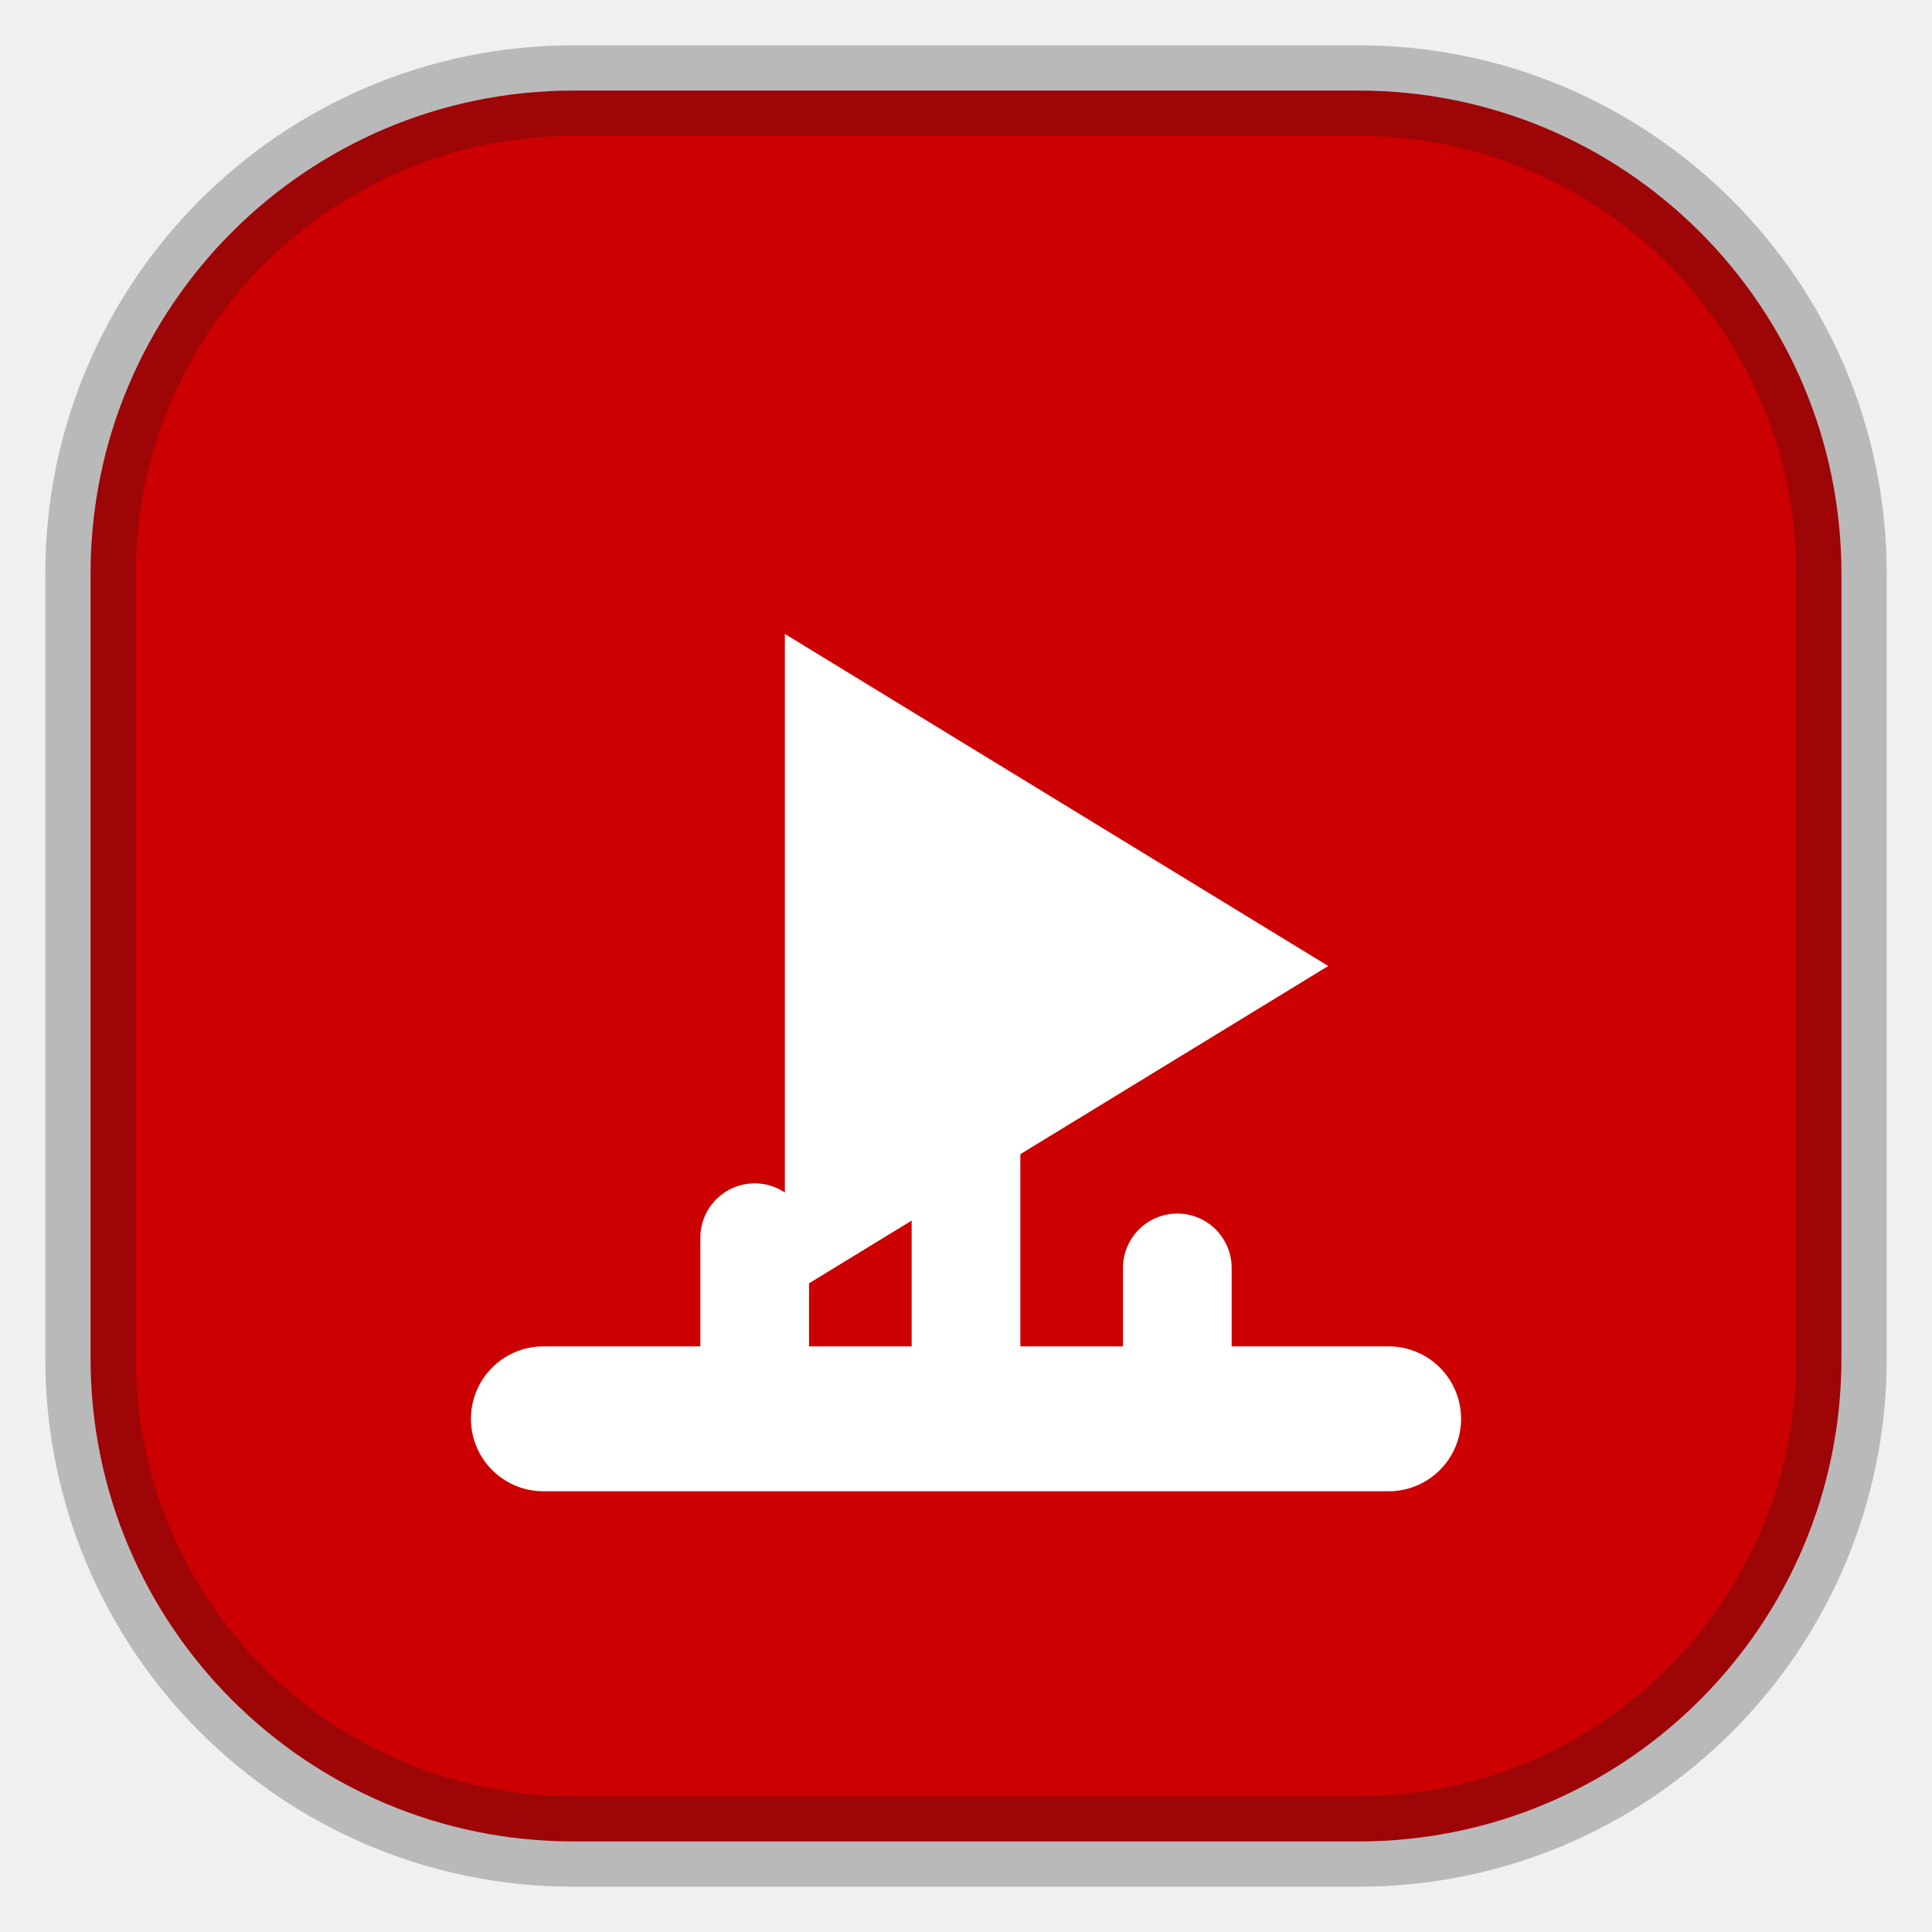
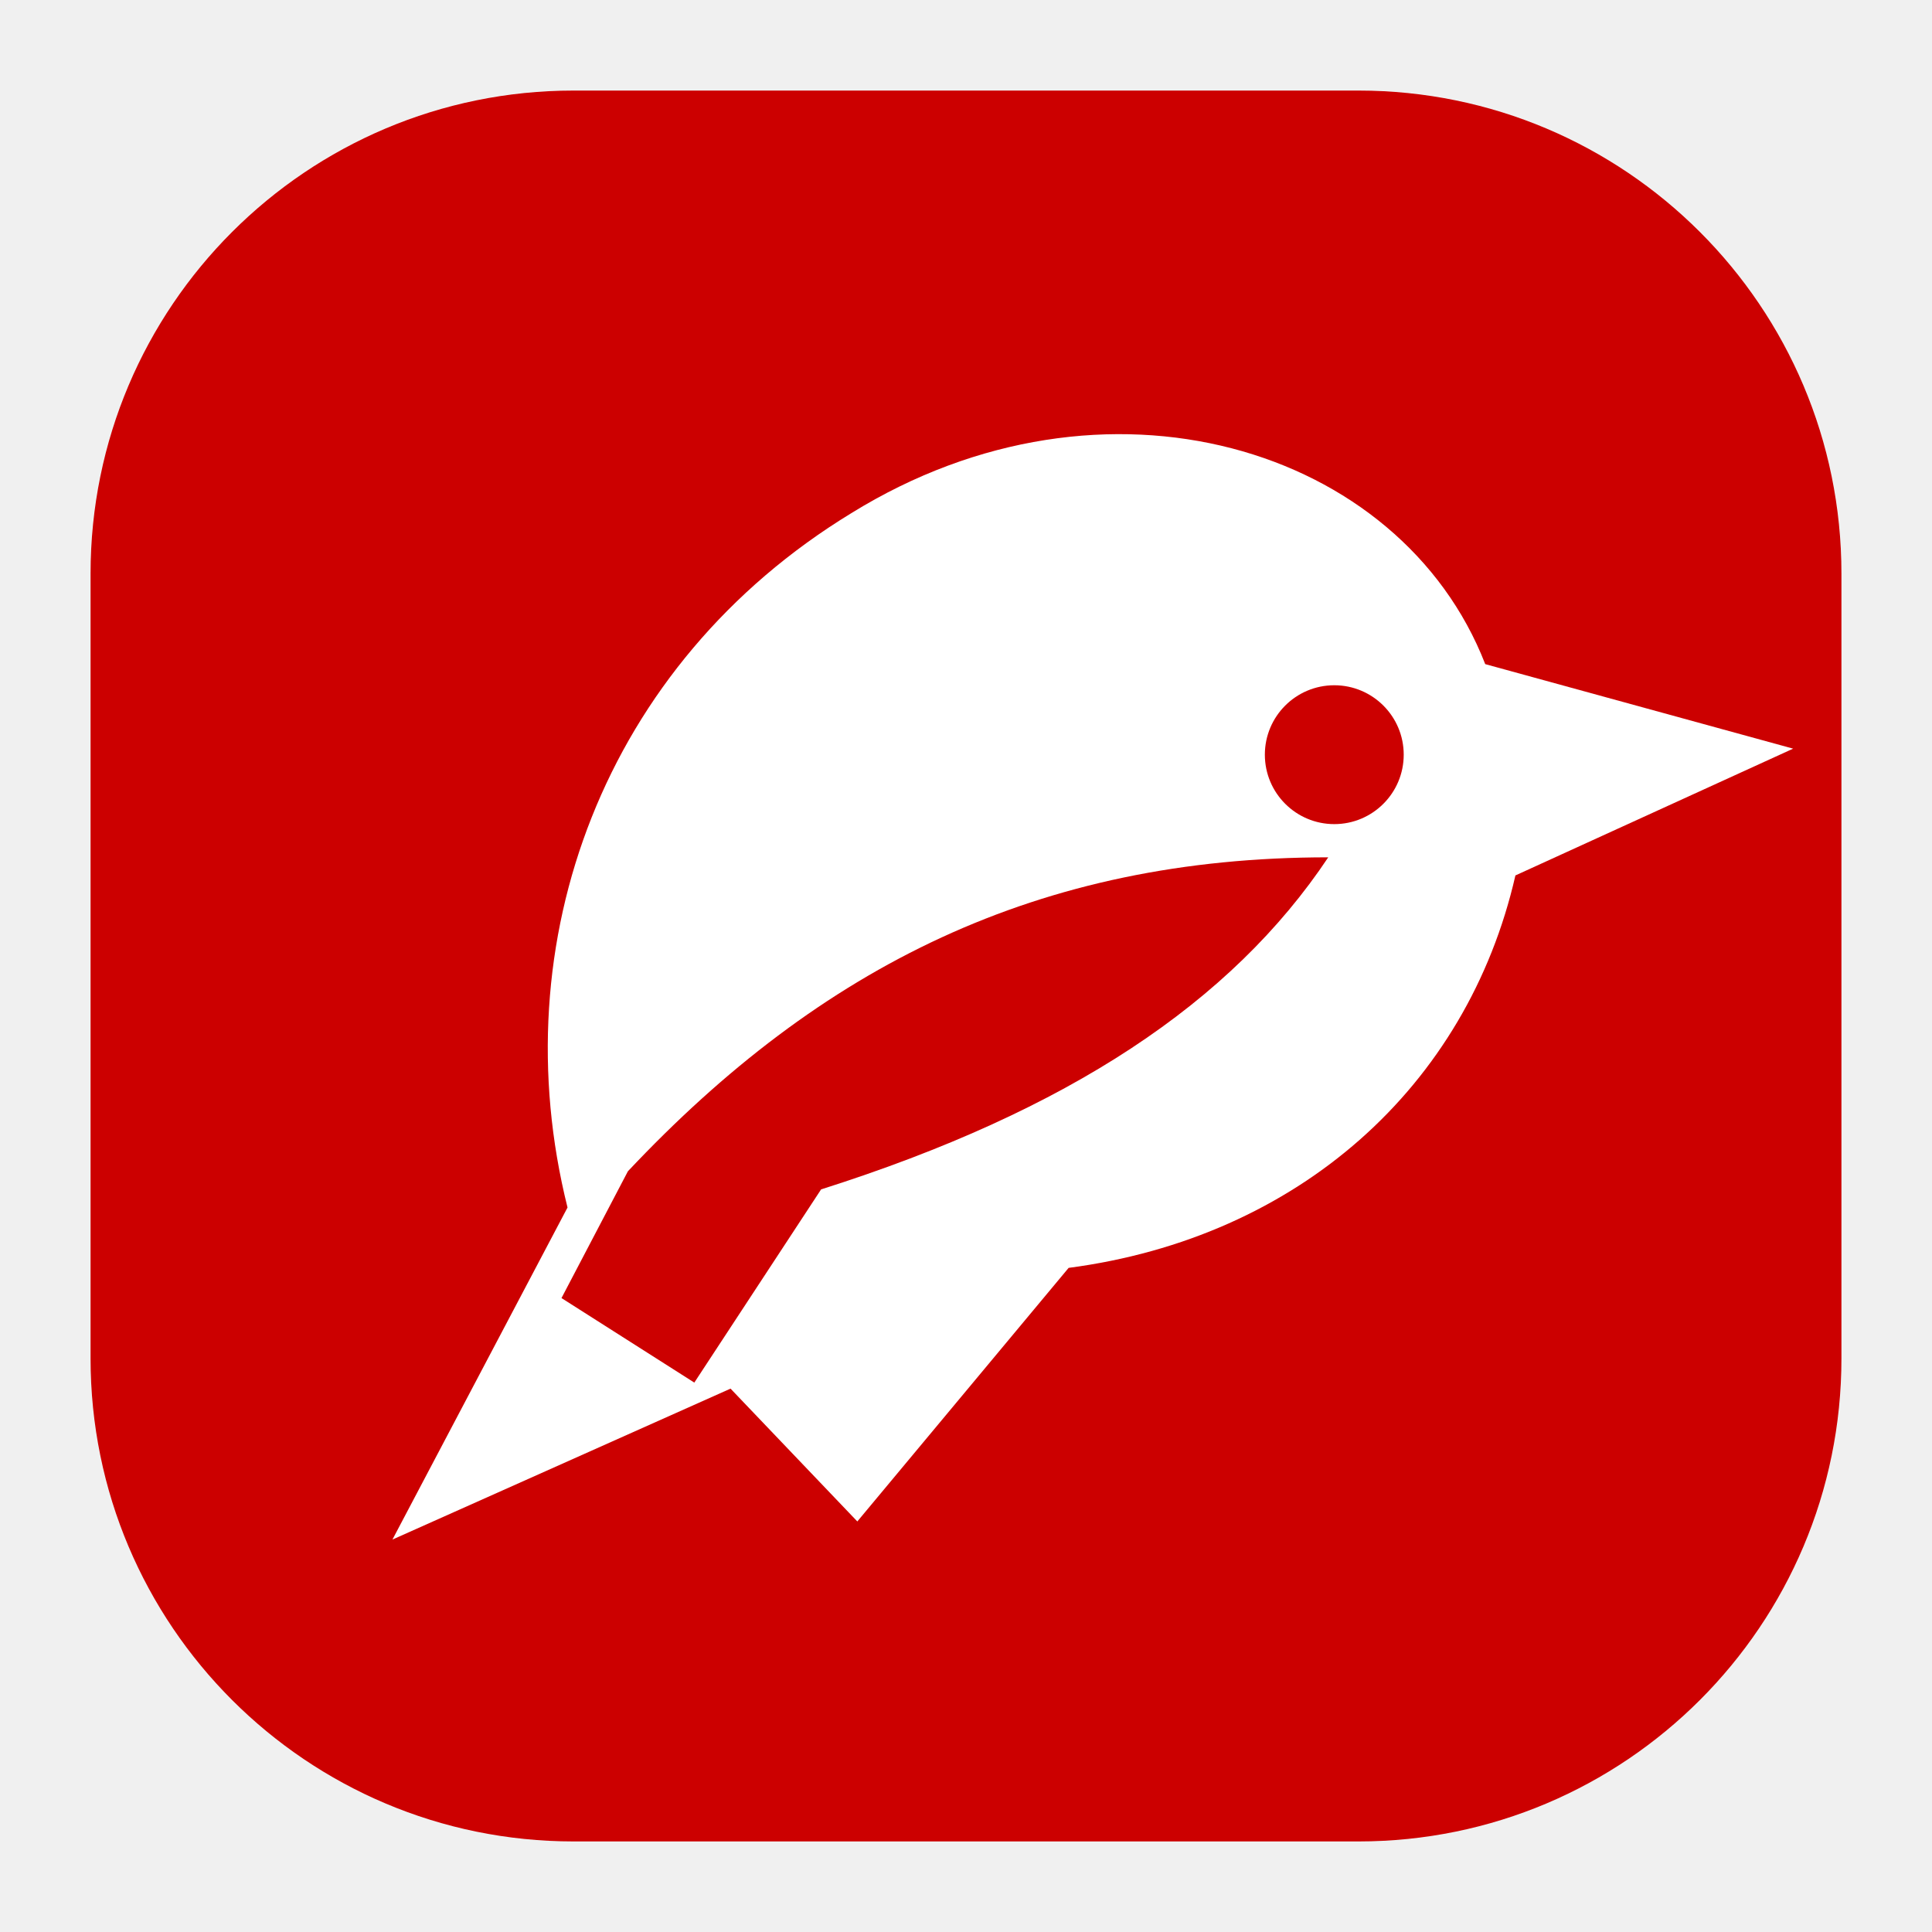
<svg xmlns="http://www.w3.org/2000/svg" width="32" height="32" viewBox="0 0 32 32">
-   <style>svg{color:#15141a}@media (prefers-color-scheme:dark){svg{color:#fbfbfe}}</style>
  <rect x="1.5" y="1.5" width="29" height="29" rx="8" fill="#c00" />
-   <rect x="1.5" y="1.5" width="29" height="29" rx="8" fill="none" stroke="currentColor" stroke-opacity="0.25" stroke-width="1.5" />
-   <path d="M13 10.5v11l9-5.5Z" fill="#fff" />
-   <path d="M9 23.5h14" stroke="#fff" stroke-width="2.4" stroke-linecap="round" />
-   <path d="M12.5 23.5v-3M16 23.5v-4.5M19.5 23.5v-2.5" stroke="#fff" stroke-width="1.8" stroke-linecap="round" />
+   <path d="M6.5 25.5 9.4 20c-1.1-4.4.6-9 4.7-11.5 4.2-2.6 9.1-1.1 10.5 2.5l5.1 1.4-4.6 2.1c-.8 3.5-3.6 6-7.4 6.5l-3.5 4.2-2.1-2.2-5.6 2.5Z" fill="#fff" />
+   <path d="M10.4 19.4c3.2-3.4 6.8-5.2 11.6-5.2-1.6 2.4-4.3 4.2-8.4 5.5l-2.1 3.2-2.2-1.4 1.1-2.1Z" fill="#c00" />
+   <circle cx="22.1" cy="12.5" r="1.15" fill="#c00" />
</svg>
